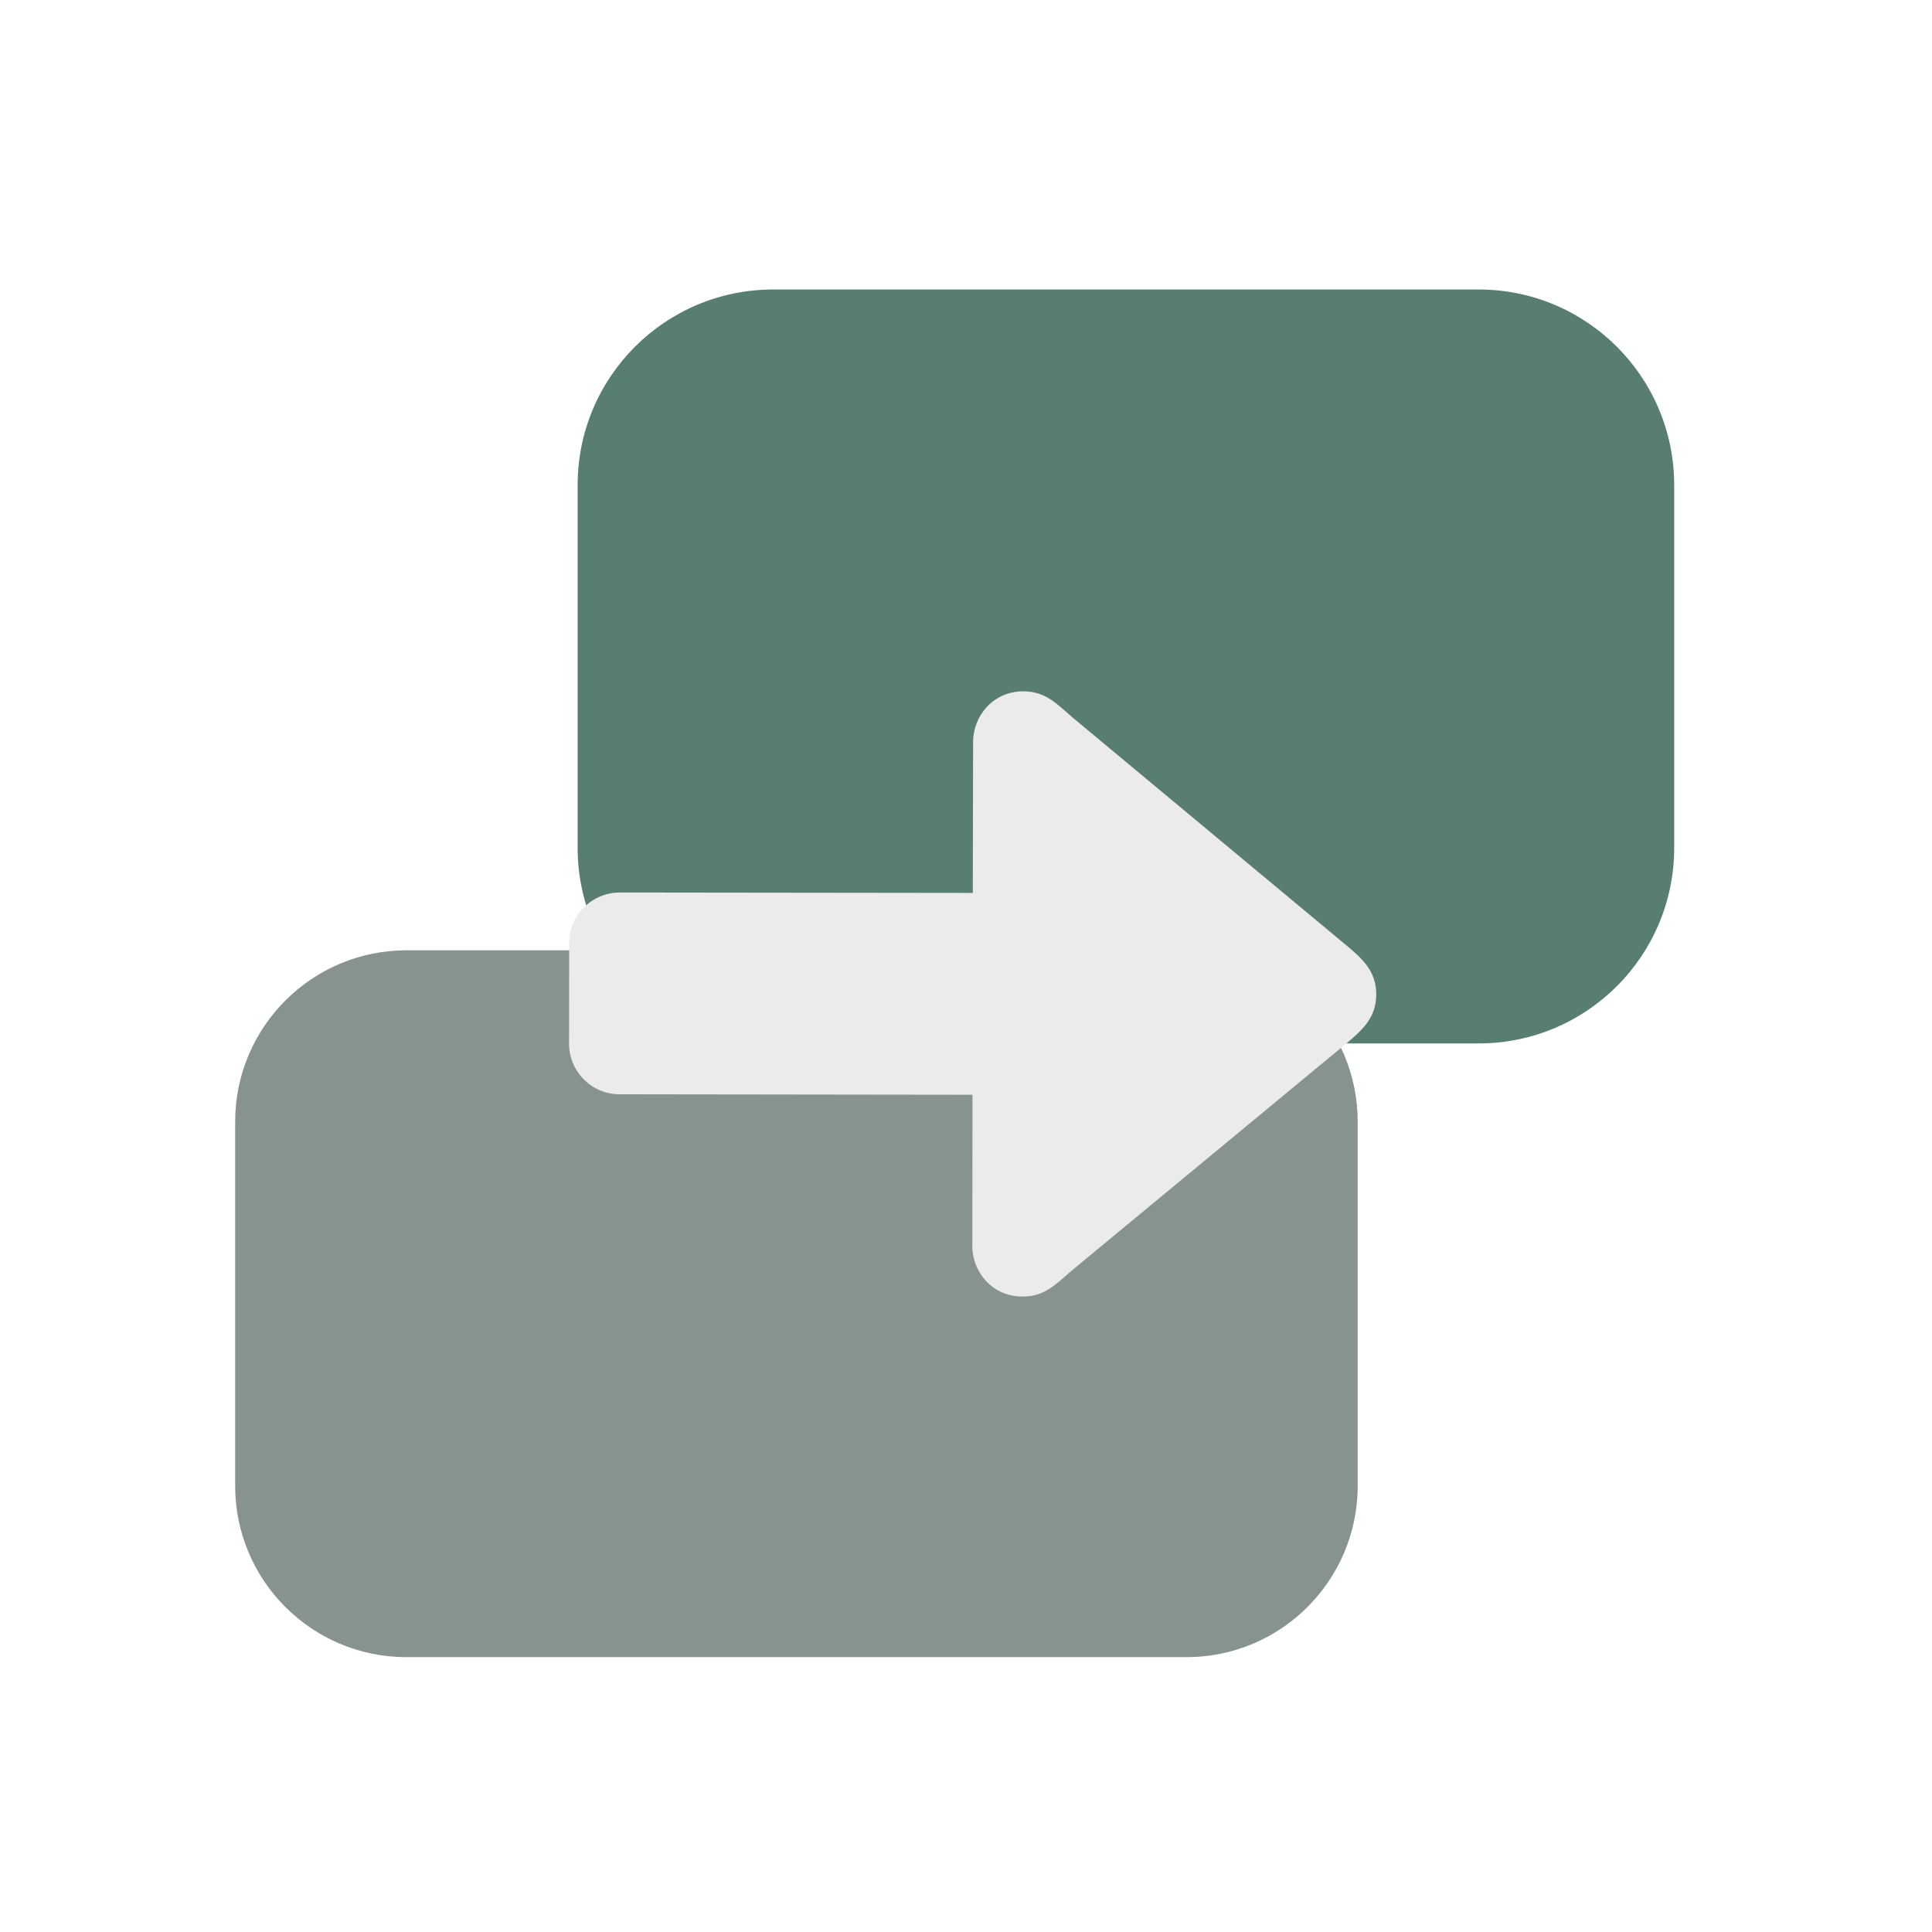
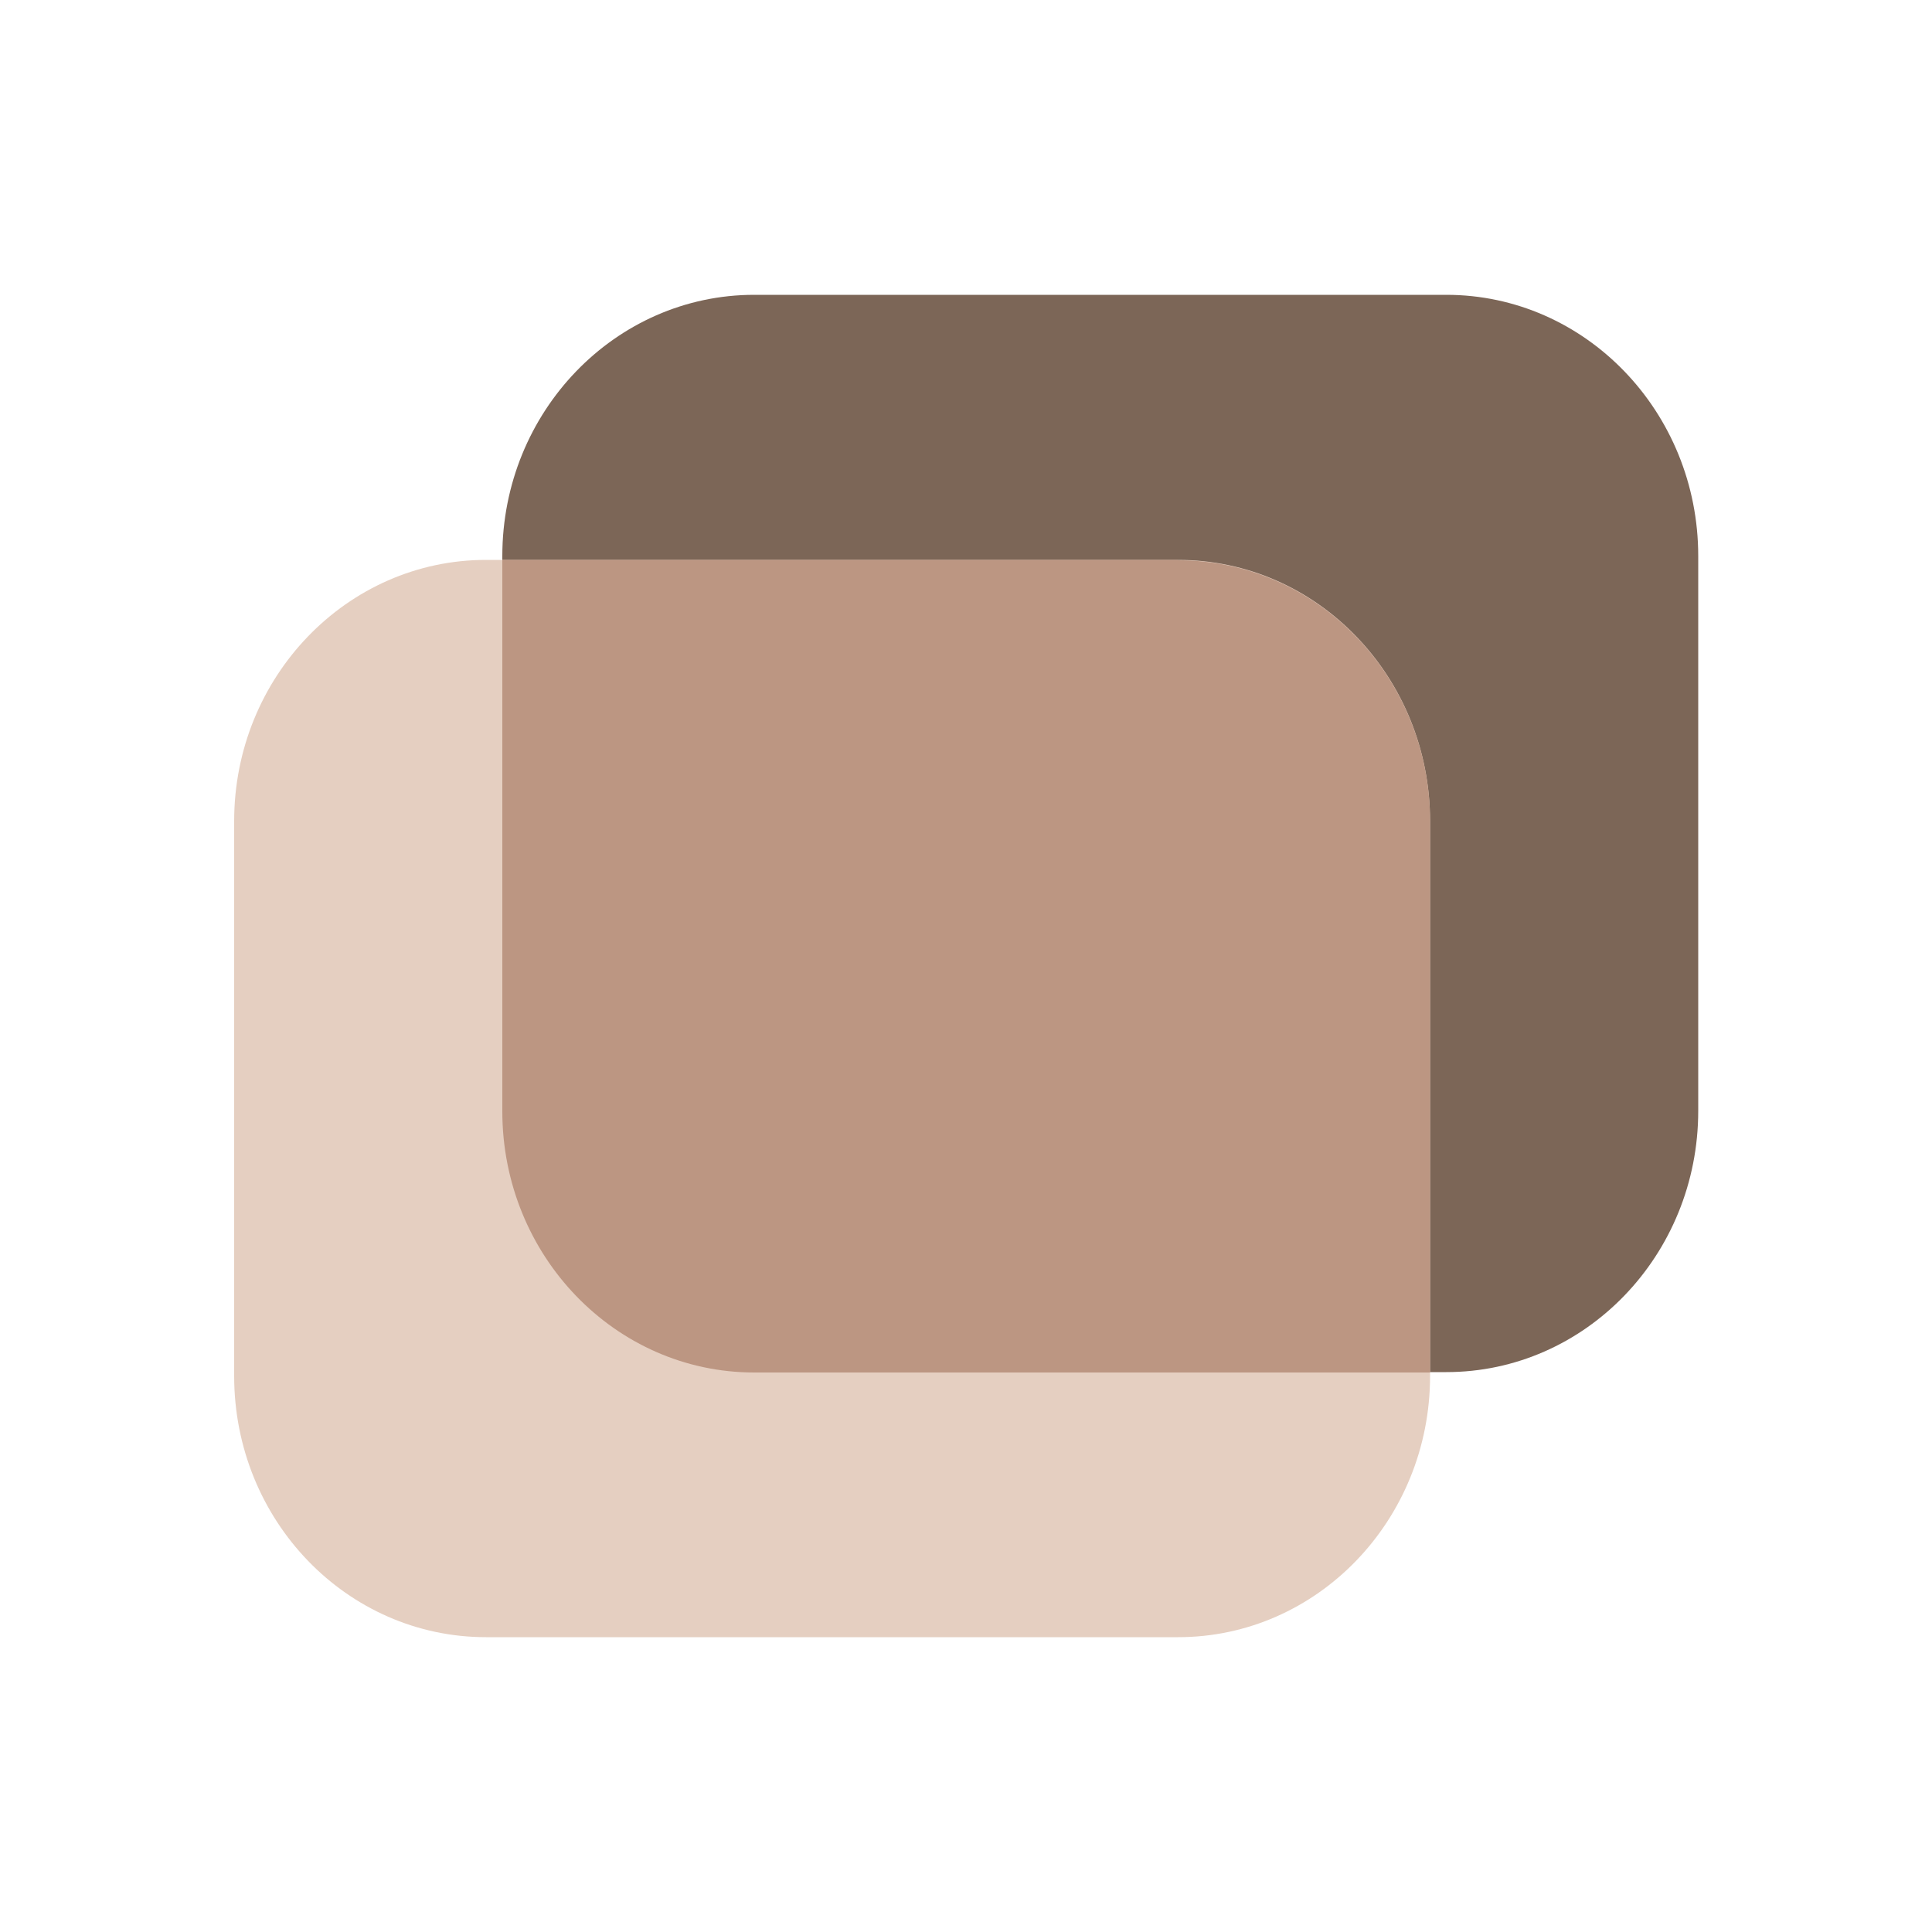
- <svg xmlns="http://www.w3.org/2000/svg" width="50px" height="50px" viewBox="0 0 50 50" version="1.1">
+ <svg xmlns="http://www.w3.org/2000/svg" id="Layer_1" version="1.1" viewBox="0 0 50 50">
+   <defs>
+     <style>
+       .st0 {
+         fill: #e5cfc1;
+       }
+ 
+       .st1 {
+         fill: #bc9682;
+       }
+ 
+       .st2 {
+         fill: #7c6657;
+       }
+     </style>
+   </defs>
  <g id="surface1">
-     <path style=" stroke:none;fill-rule:nonzero;fill:rgb(52.941%,57.647%,55.686%);fill-opacity:1;" d="M 10.52 24.594 L 30.703 24.594 C 33.152 24.594 35.137 26.582 35.137 29.031 L 35.137 38.453 C 35.137 40.902 33.152 42.887 30.703 42.887 L 10.52 42.887 C 8.07 42.887 6.086 40.902 6.086 38.453 L 6.086 29.031 C 6.086 26.582 8.07 24.594 10.52 24.594 Z M 10.52 24.594 " />
-     <path style=" stroke:none;fill-rule:nonzero;fill:rgb(34.118%,49.412%,43.137%);fill-opacity:1;" d="M 20.012 7.492 L 38.266 7.492 C 41.062 7.492 43.328 9.758 43.328 12.555 L 43.328 21.941 C 43.328 24.738 41.062 27.004 38.266 27.004 L 20.012 27.004 C 17.215 27.004 14.949 24.738 14.949 21.941 L 14.949 12.555 C 14.949 9.758 17.215 7.492 20.012 7.492 Z M 20.012 7.492 " />
-     <path style=" stroke:none;fill-rule:nonzero;fill:rgb(92.157%,92.157%,92.157%);fill-opacity:1;" d="M 16.031 28.32 L 25.168 28.332 L 25.164 32.25 C 25.16 32.883 25.648 33.555 26.465 33.555 C 27.066 33.559 27.375 33.184 27.773 32.852 L 34.797 27.043 C 35.297 26.633 35.613 26.32 35.617 25.738 C 35.617 25.156 35.301 24.84 34.801 24.43 L 27.793 18.598 C 27.395 18.266 27.09 17.891 26.488 17.891 C 25.672 17.891 25.184 18.562 25.184 19.195 L 25.176 23.109 L 16.039 23.098 C 15.32 23.098 14.73 23.684 14.73 24.402 L 14.727 27.012 C 14.727 27.73 15.312 28.32 16.031 28.32 Z M 16.031 28.32 " />
+     <path class="st2" d="M19.52,7.63h17.91c3.6,0,6.52,3.03,6.52,6.76v14.36c0,3.73-2.92,6.76-6.52,6.76h-17.91c-3.6,0-6.52-3.02-6.52-6.76v-14.36c0-3.73,2.92-6.76,6.52-6.76Z" />
+     <path class="st0" d="M12.58,14.49h17.91c3.6,0,6.52,3.03,6.52,6.76v14.36c0,3.73-2.92,6.76-6.52,6.76H12.58c-3.6,0-6.52-3.02-6.52-6.76v-14.36c0-3.73,2.92-6.76,6.52-6.76Z" />
+     <path class="st1" d="M30.48,14.49H13v14.27c0,3.73,2.92,6.76,6.52,6.76h17.49v-14.26c0-3.73-2.92-6.76-6.52-6.76Z" />
  </g>
</svg>
